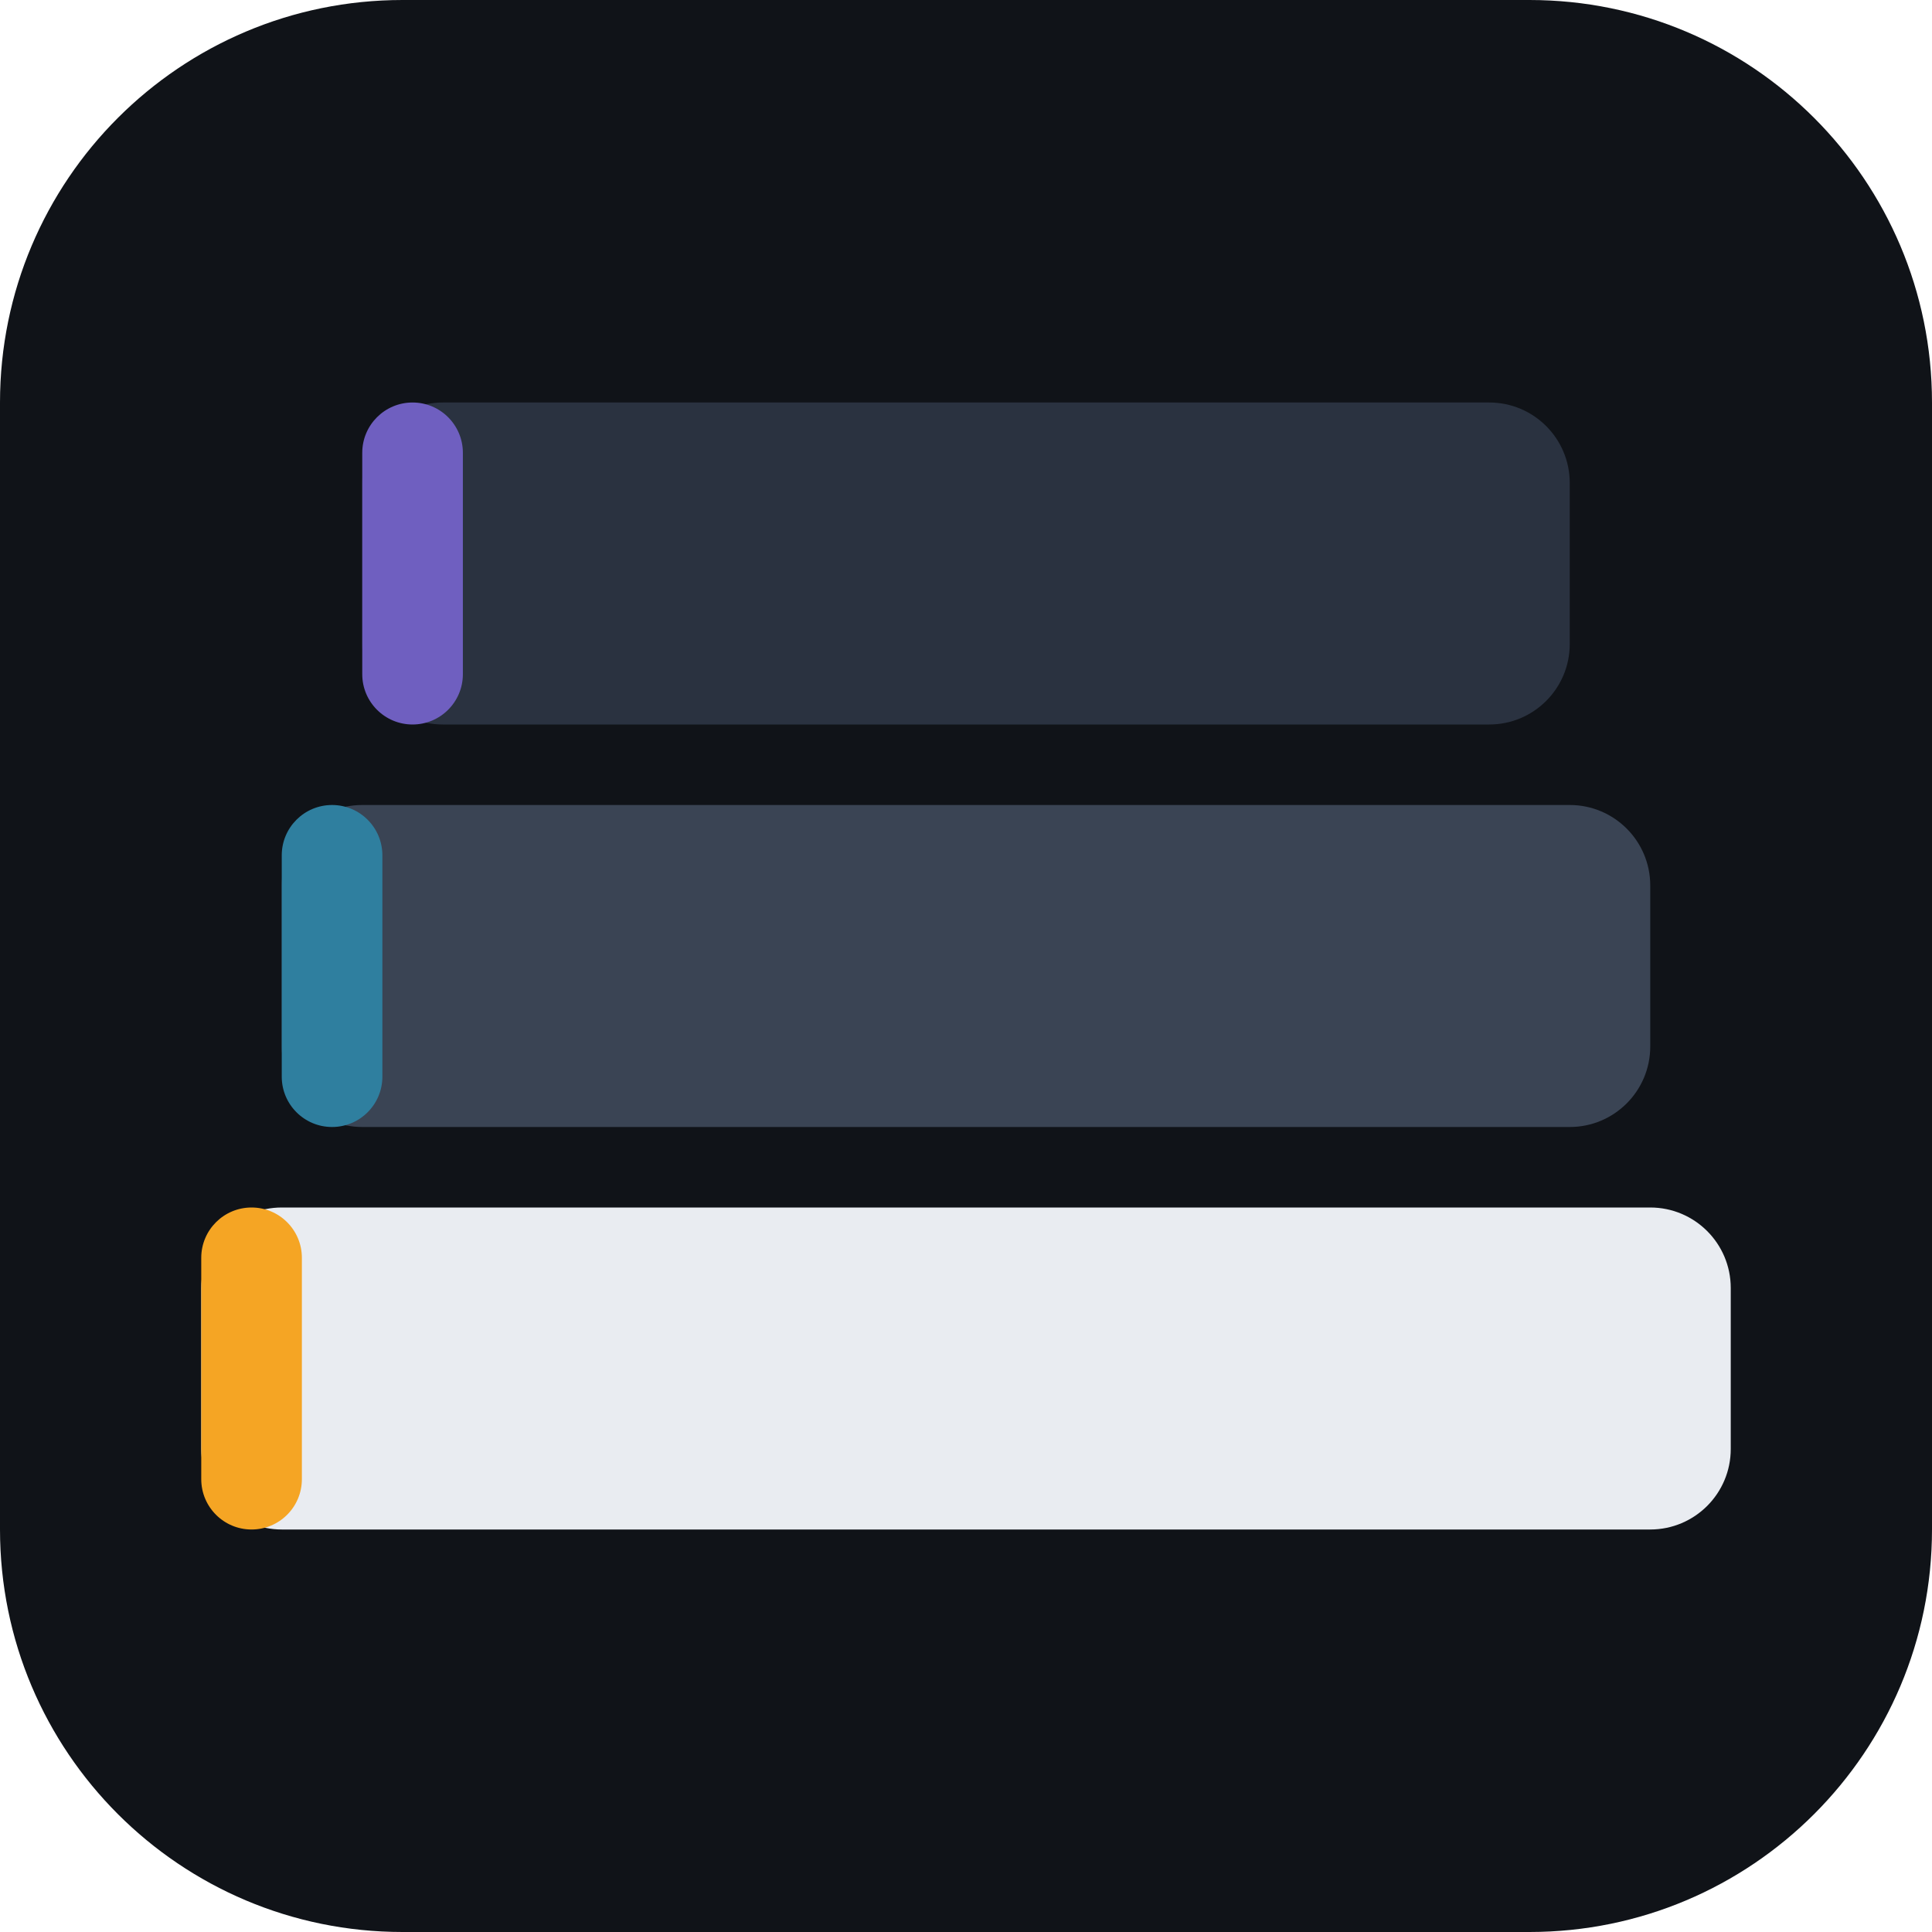
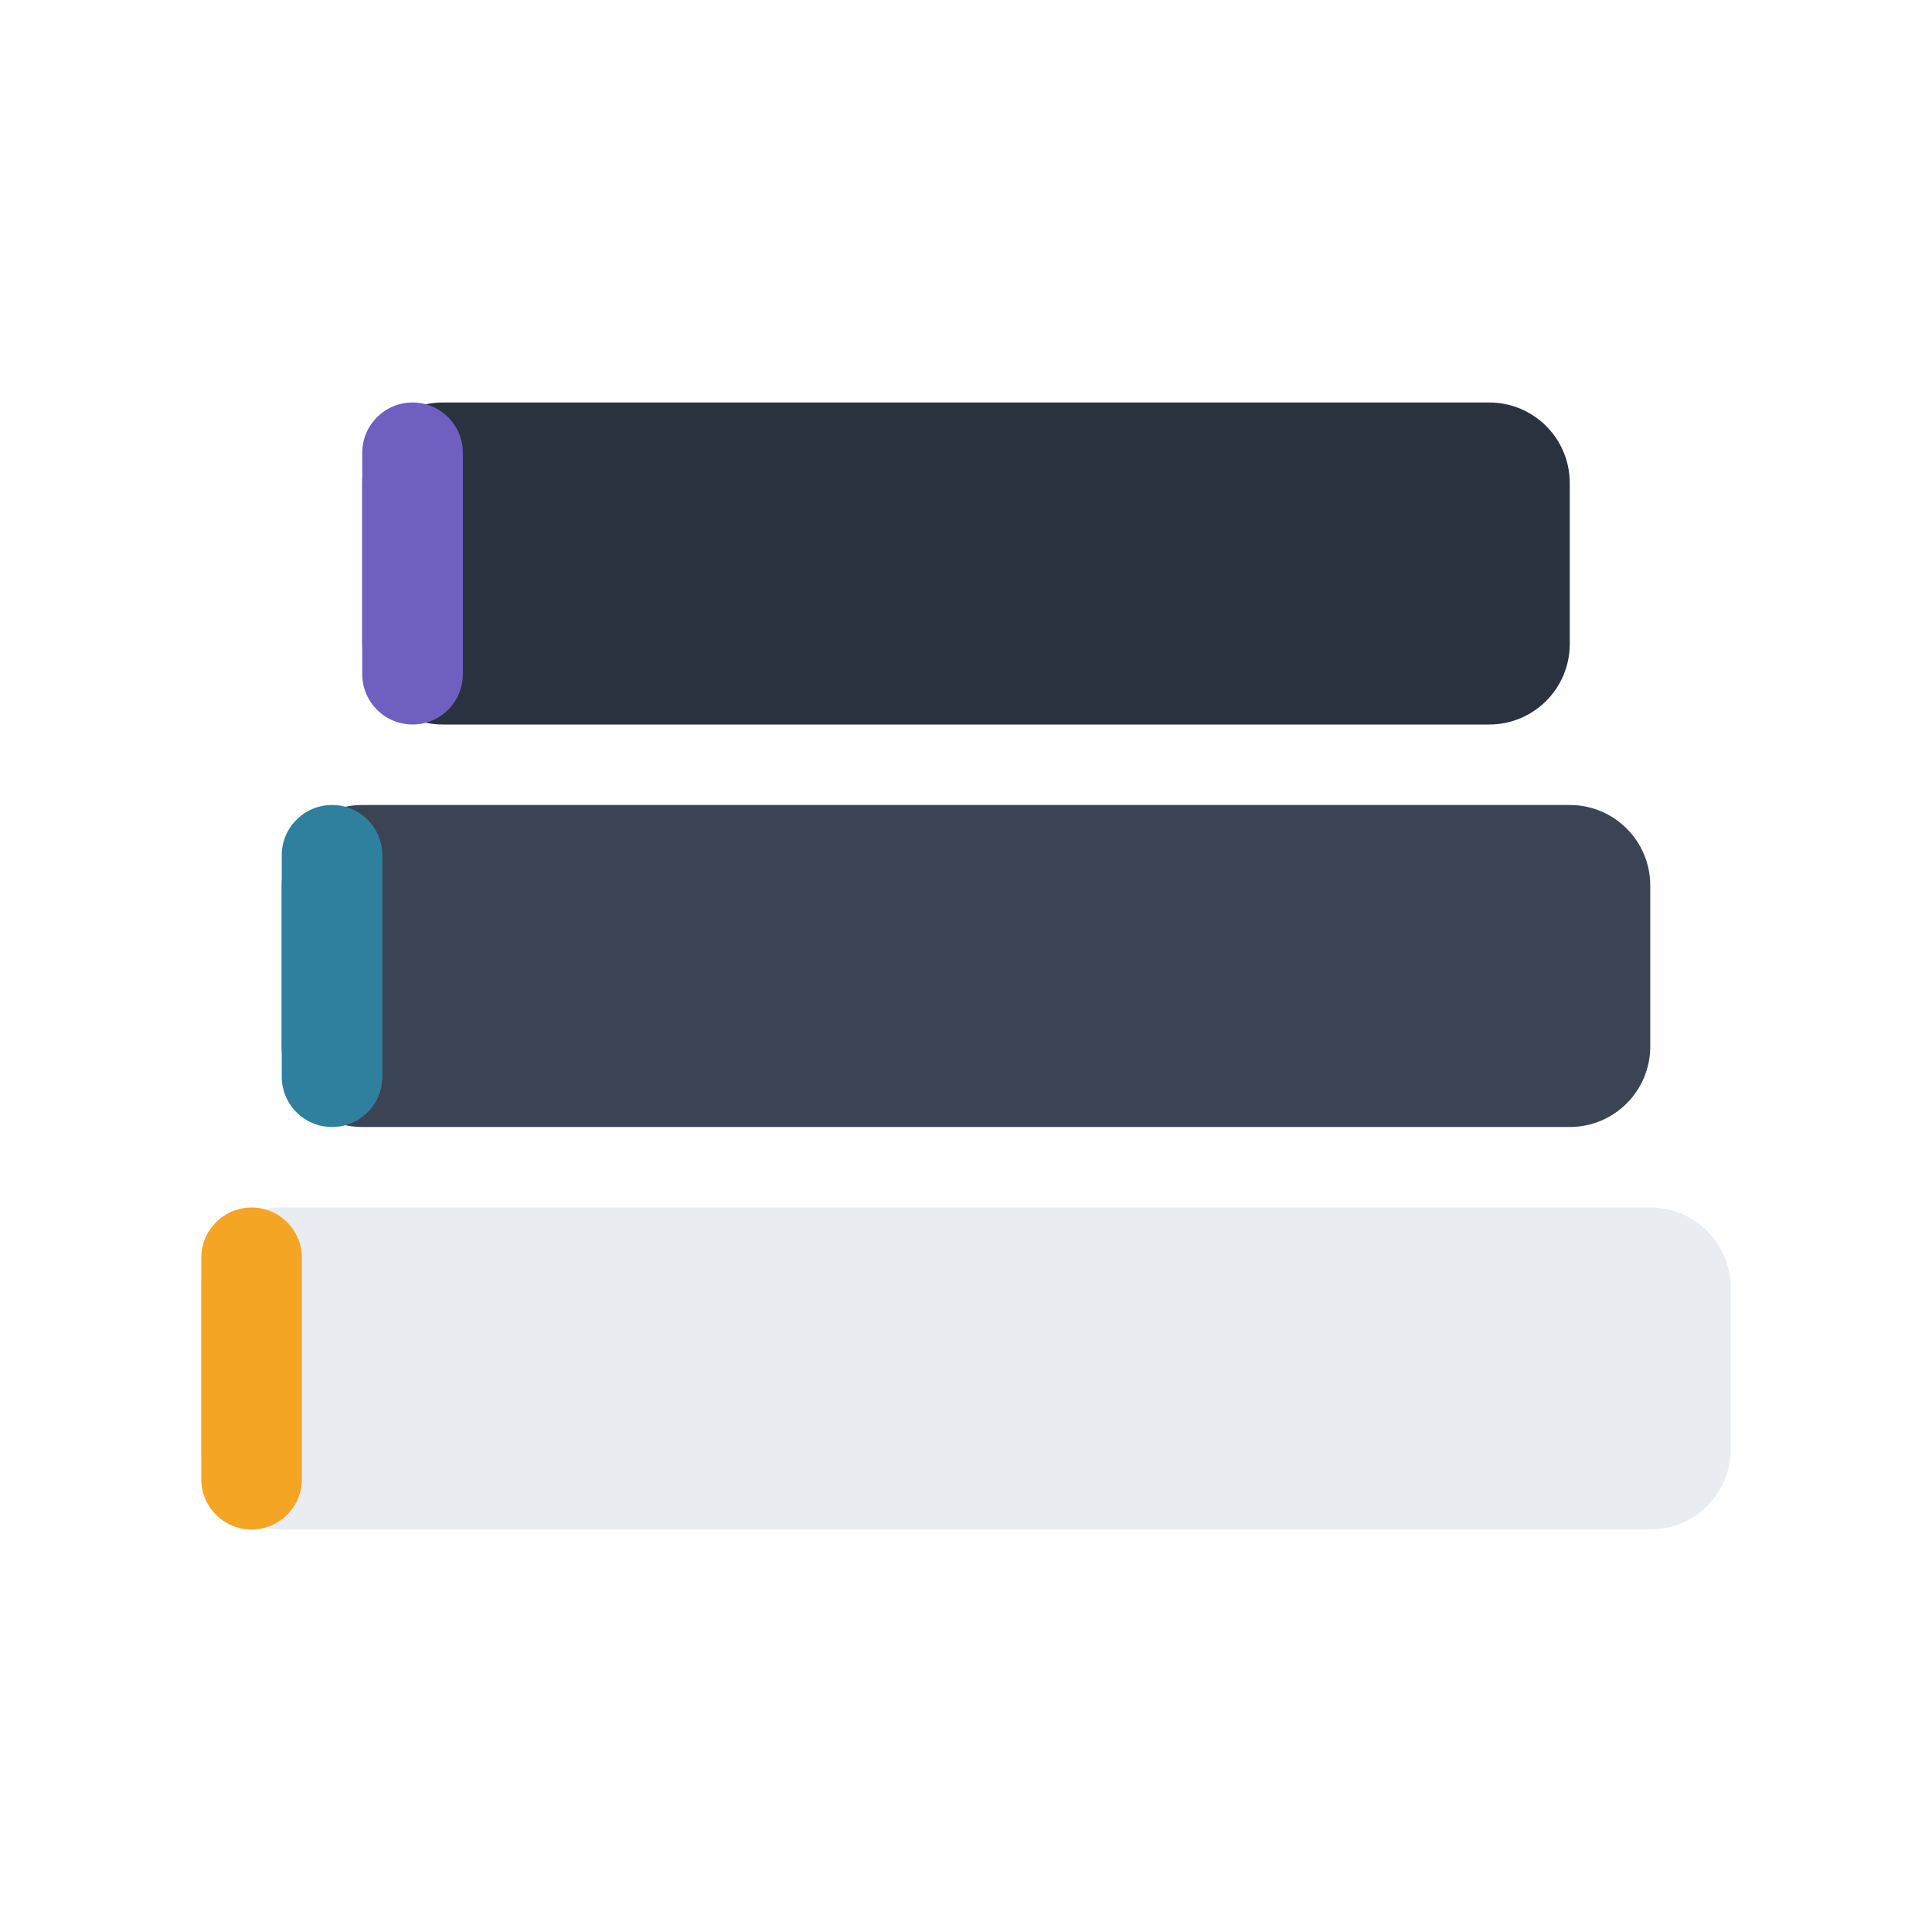
<svg xmlns="http://www.w3.org/2000/svg" viewBox="0 0 96 96">
-   <rect width="96" height="96" rx="20" fill="#101318" />
  <rect x="18" y="20" width="60" height="16" rx="4" fill="#2A3240" />
  <rect x="18" y="20" width="5" height="16" rx="2.5" fill="#6f5fc0" />
  <rect x="14" y="40" width="68" height="16" rx="4" fill="#3A4454" />
  <rect x="14" y="40" width="5" height="16" rx="2.5" fill="#2f7f9f" />
  <rect x="10" y="60" width="76" height="16" rx="4" fill="#E9ECF1" />
  <rect x="10" y="60" width="5" height="16" rx="2.5" fill="#F5A524" />
</svg>
